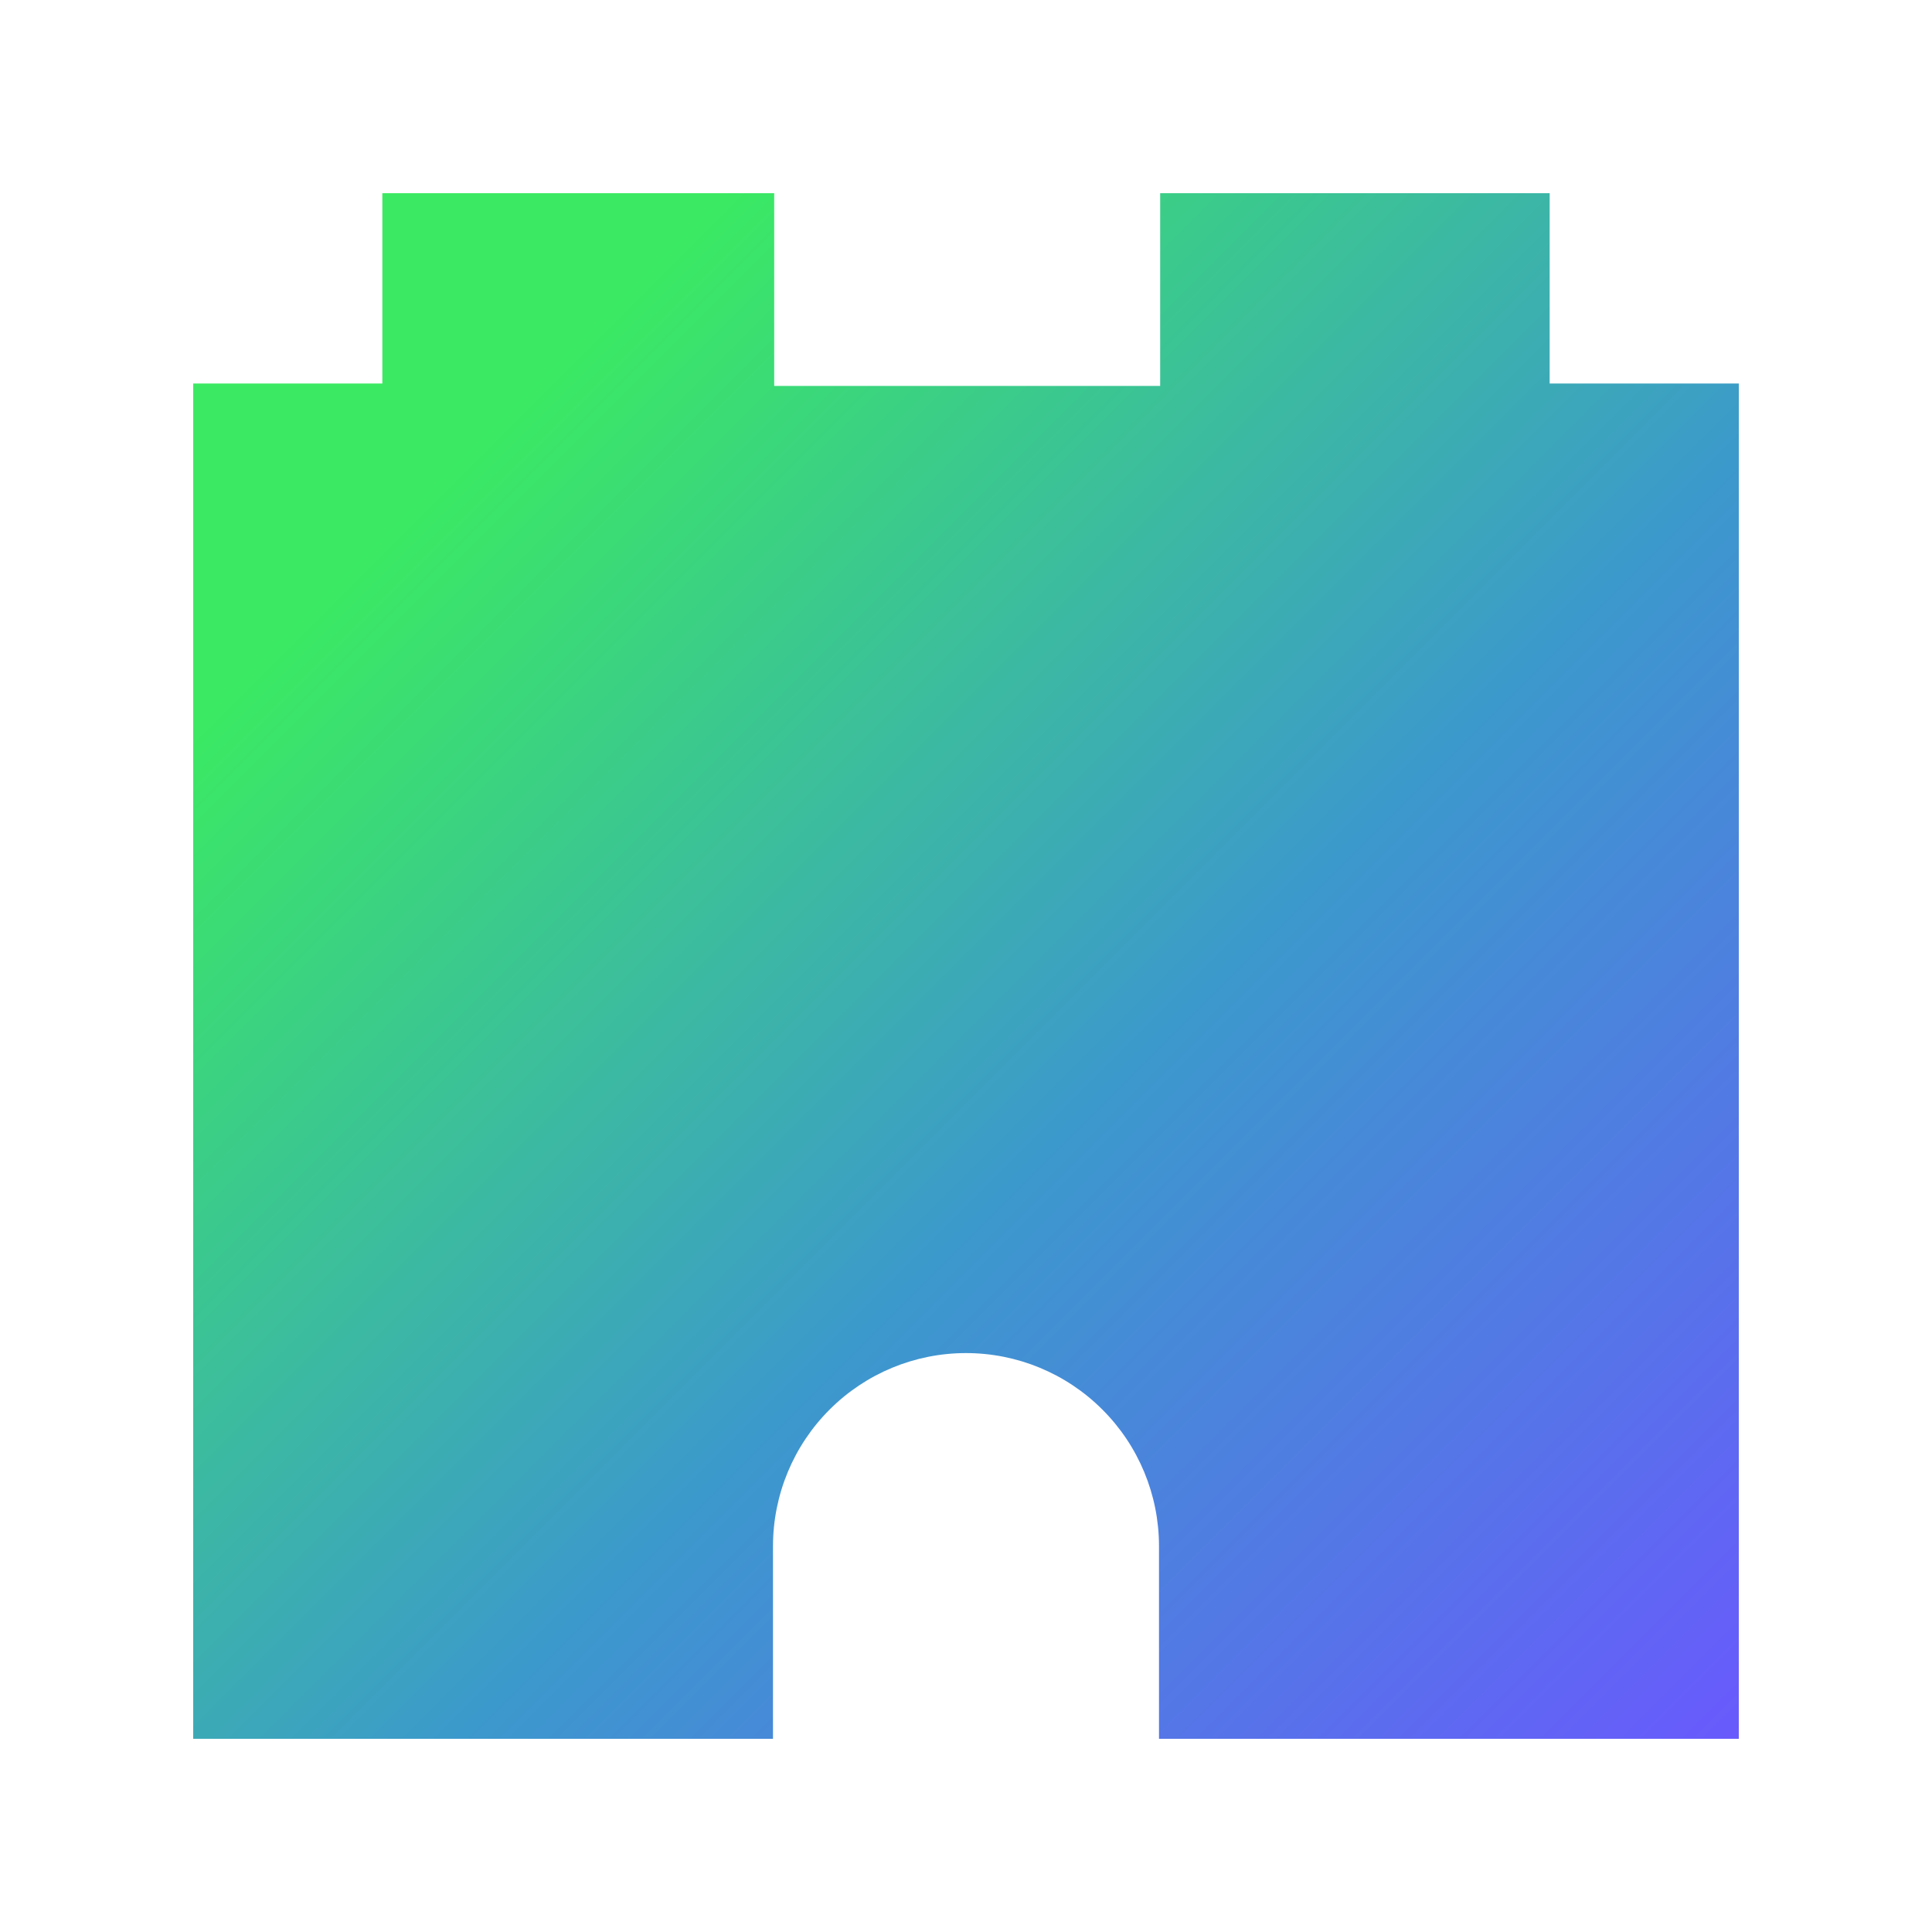
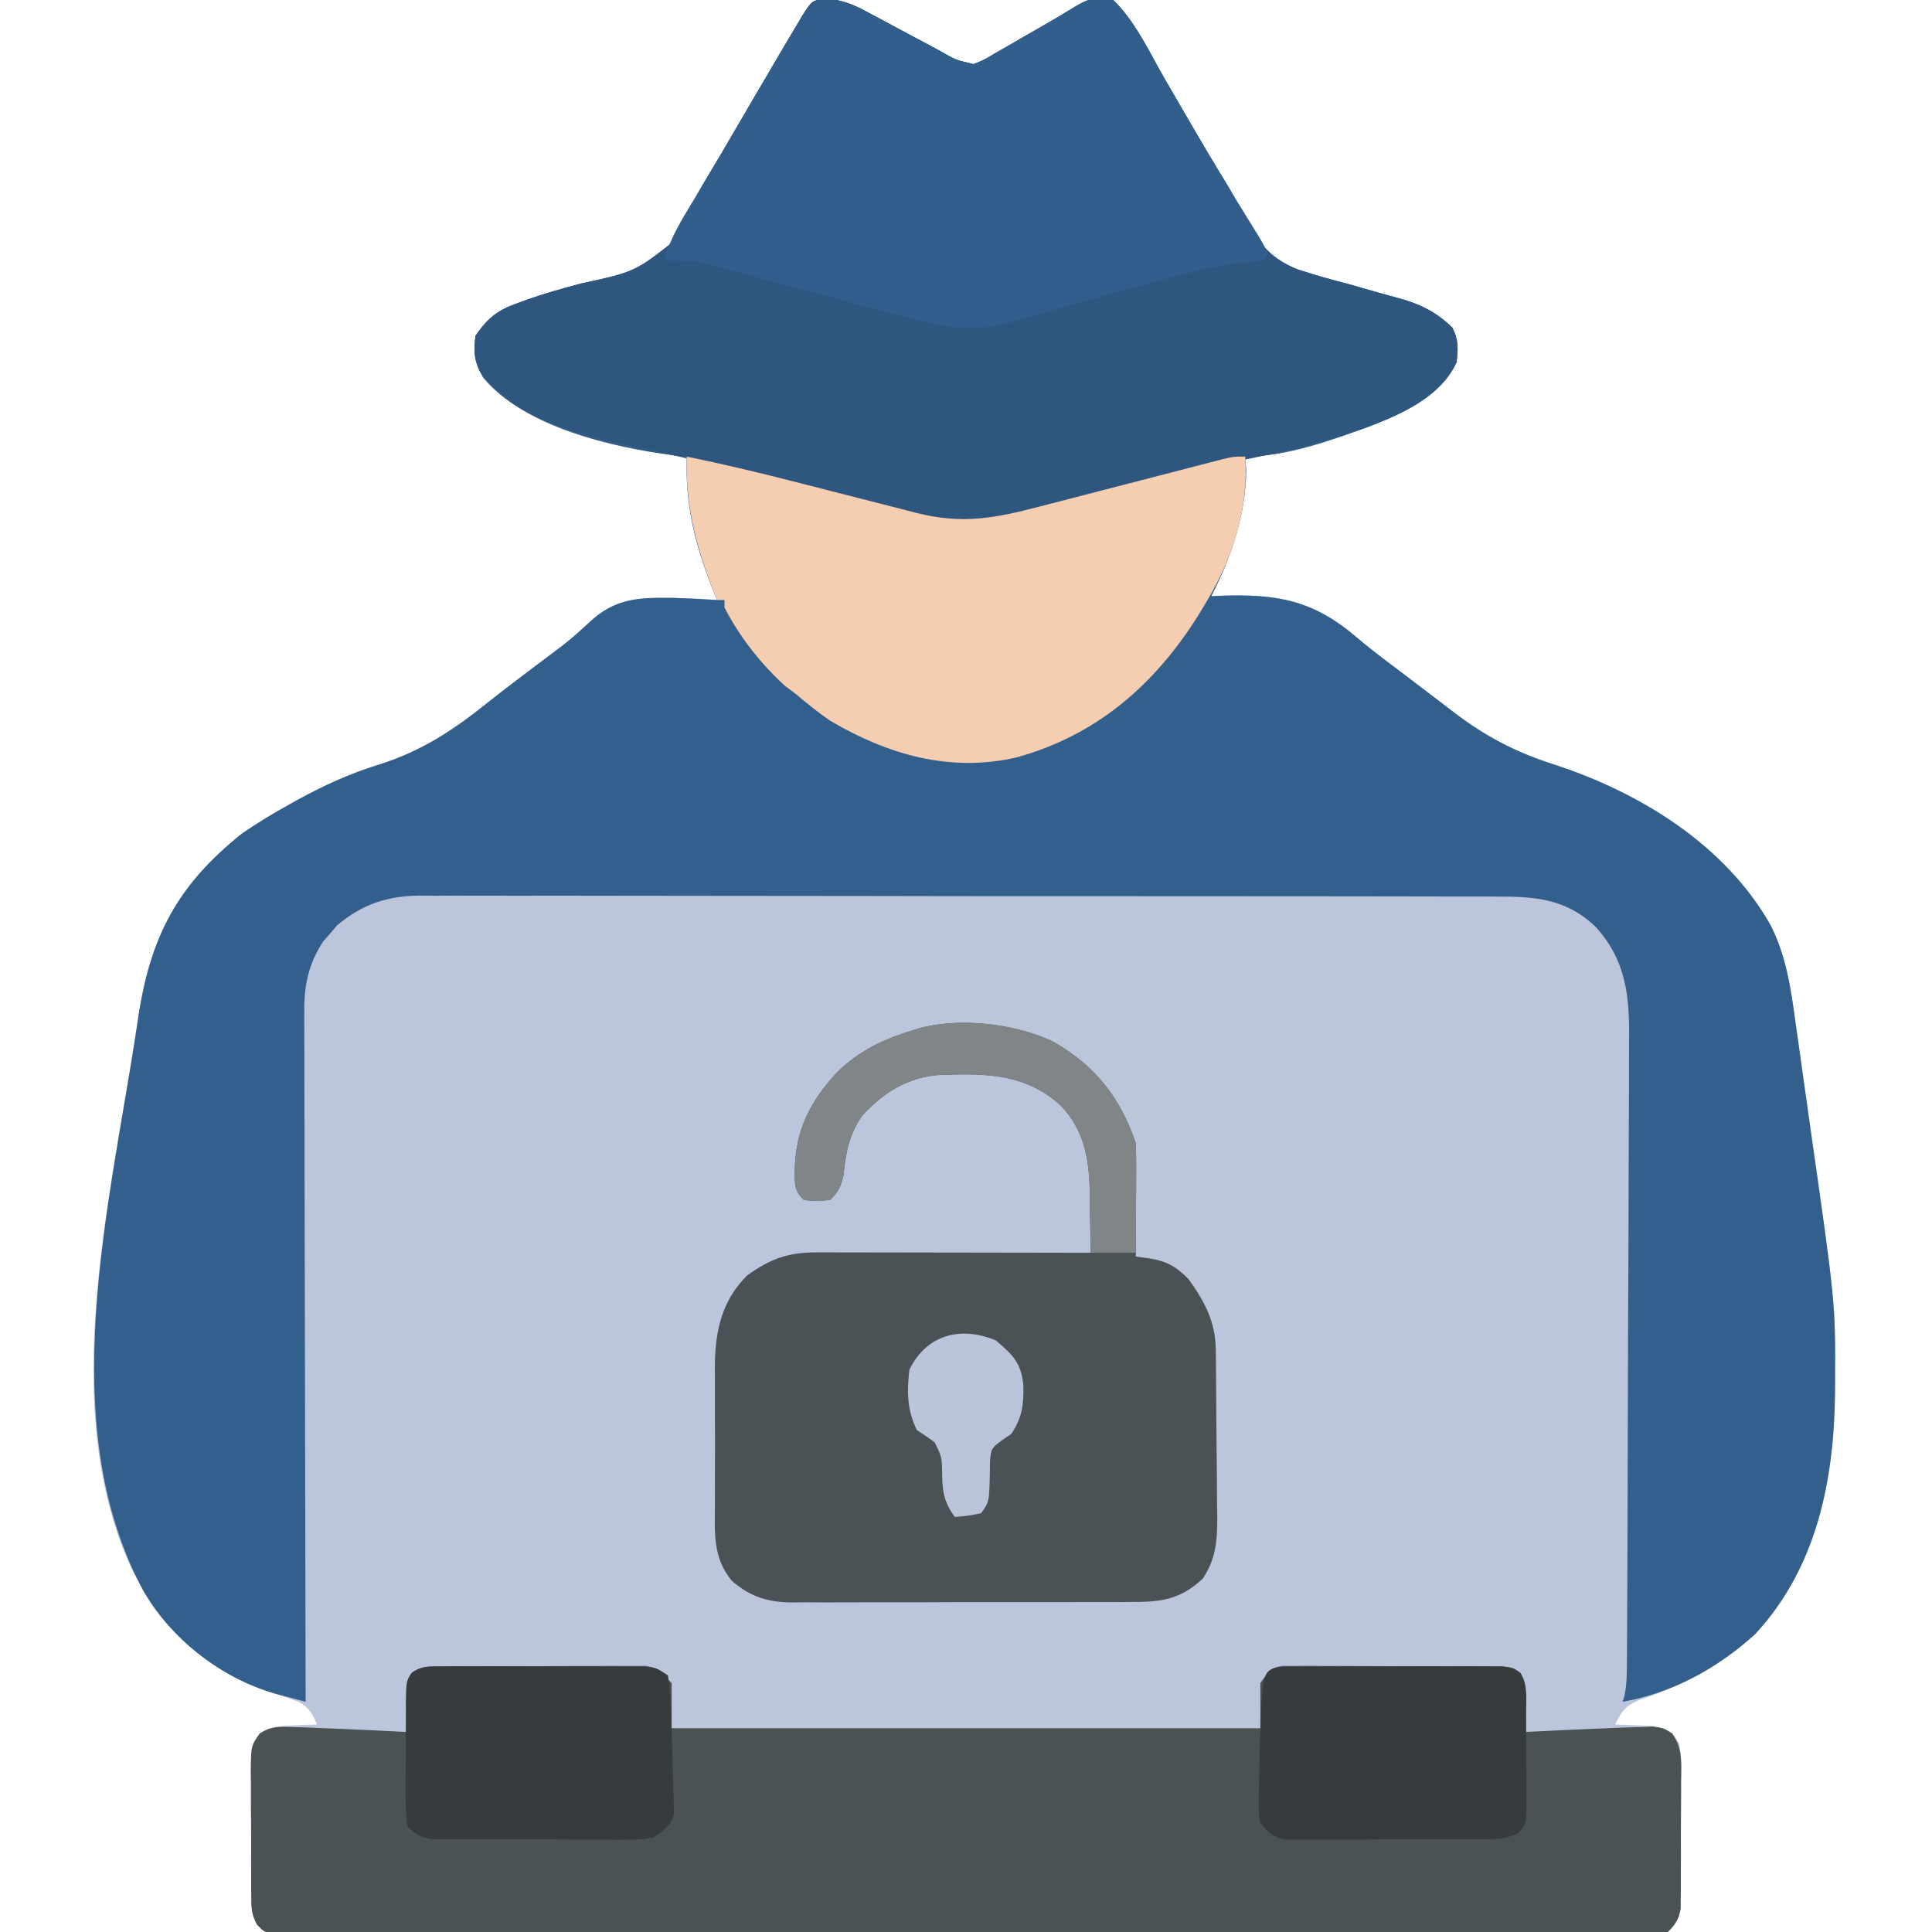
- <svg xmlns="http://www.w3.org/2000/svg" width="40" height="40" viewBox="0 0 40 40" fill="none">
-   <path d="M32.084 7.94V4H24.02V7.99H16.029V4H7.916V7.94H4V36H16.004V32.005C16.006 30.946 16.427 29.931 17.177 29.183C17.926 28.434 18.941 28.014 20 28.014C21.059 28.014 22.074 28.434 22.823 29.183C23.573 29.931 23.994 30.946 23.996 32.005V36H36V7.94H32.084Z" fill="url(#paint0_linear)" />
-   <defs>
-     <linearGradient id="paint0_linear" x1="2.942" y1="4.9" x2="37.777" y2="39.734" gradientUnits="userSpaceOnUse">
-       <stop offset="0.159" stop-color="#3BEA62" />
-       <stop offset="0.54" stop-color="#3C99CC" />
-       <stop offset="0.937" stop-color="#6B57FF" />
-     </linearGradient>
-   </defs>
+ <svg xmlns="http://www.w3.org/2000/svg" version="1.1" width="512" height="512">
+   <path d="M0 0 C4.334 0.386 7.417 1.745 11.157 3.806 C12.16 4.336 12.16 4.336 13.183 4.875 C15.303 5.997 17.412 7.137 19.52 8.279 C21.641 9.414 23.764 10.545 25.889 11.672 C27.207 12.372 28.521 13.077 29.833 13.789 C34.121 16.26 34.121 16.26 38.833 17.342 C41.618 16.234 41.618 16.234 44.516 14.482 C45.609 13.861 46.701 13.24 47.827 12.599 C48.963 11.937 50.1 11.274 51.27 10.592 C52.969 9.621 52.969 9.621 54.702 8.631 C60.641 5.234 60.641 5.234 66.481 1.673 C69.944 -0.288 71.925 -0.413 75.833 0.342 C81.483 5.805 85.131 13.711 89.036 20.482 C90.164 22.437 91.299 24.389 92.435 26.34 C93.917 28.887 95.399 31.435 96.879 33.984 C99.759 38.934 102.656 43.869 105.688 48.728 C107.187 51.175 108.48 53.646 109.705 56.24 C113.402 63.612 116.894 68.687 124.77 71.754 C129.167 73.209 133.601 74.431 138.083 75.592 C140.811 76.357 143.534 77.138 146.256 77.927 C147.936 78.408 149.621 78.873 151.311 79.317 C157.097 80.886 161.338 82.93 165.708 87.154 C167.387 90.419 167.27 92.719 166.833 96.342 C162.761 105.226 152.965 109.723 144.301 113.129 C133.998 116.92 121.859 121.342 110.833 121.342 C110.915 122.476 110.998 123.61 111.083 124.779 C111.064 136.452 107.09 148.074 101.833 158.342 C102.471 158.309 103.109 158.276 103.766 158.243 C119.266 157.647 128.852 159.303 140.627 169.47 C144.742 172.961 149.09 176.154 153.395 179.404 C155.187 180.768 156.979 182.133 158.77 183.498 C159.63 184.15 160.49 184.802 161.376 185.474 C162.921 186.649 164.464 187.828 166.001 189.013 C174.394 195.442 182.322 199.608 192.398 202.856 C215.334 210.25 238.091 224.257 250.126 245.64 C254.239 253.903 255.438 262.278 256.657 271.302 C256.89 272.941 257.125 274.578 257.361 276.216 C257.851 279.639 258.33 283.063 258.8 286.489 C259.394 290.815 260.006 295.139 260.625 299.461 C267.245 345.701 267.245 345.701 267.145 365.967 C267.14 367.196 267.135 368.425 267.13 369.692 C266.834 392.877 262.254 415.851 245.93 433.439 C237.035 441.506 226.692 447.076 215.333 450.842 C211.377 452.537 210.786 453.673 208.833 457.342 C209.725 457.367 210.617 457.393 211.536 457.42 C212.706 457.476 213.877 457.533 215.083 457.592 C216.243 457.638 217.403 457.684 218.598 457.732 C222.576 458.482 223.512 459.034 225.833 462.342 C226.427 465.777 226.369 469.175 226.329 472.654 C226.33 473.66 226.332 474.666 226.333 475.702 C226.332 477.827 226.32 479.952 226.299 482.077 C226.27 485.33 226.279 488.581 226.292 491.834 C226.286 493.899 226.277 495.964 226.266 498.029 C226.269 499.002 226.272 499.975 226.275 500.978 C226.263 501.885 226.25 502.793 226.237 503.728 C226.231 504.525 226.226 505.321 226.22 506.141 C225.713 509.021 224.886 510.253 222.833 512.342 C220.078 512.843 220.078 512.843 216.662 512.845 C215.362 512.855 214.062 512.866 212.723 512.877 C211.272 512.868 209.821 512.859 208.37 512.849 C206.835 512.854 205.3 512.86 203.765 512.868 C199.536 512.885 195.307 512.877 191.079 512.864 C186.522 512.855 181.966 512.869 177.41 512.88 C168.48 512.898 159.549 512.894 150.619 512.883 C143.364 512.874 136.109 512.872 128.853 512.877 C127.822 512.877 126.791 512.878 125.729 512.879 C123.634 512.88 121.539 512.881 119.445 512.883 C99.787 512.894 80.13 512.881 60.472 512.859 C43.591 512.841 26.711 512.845 9.83 512.863 C-9.756 512.884 -29.341 512.893 -48.927 512.881 C-51.014 512.879 -53.101 512.878 -55.188 512.877 C-56.215 512.876 -57.242 512.876 -58.3 512.875 C-65.549 512.871 -72.799 512.877 -80.049 512.887 C-88.879 512.898 -97.71 512.895 -106.54 512.874 C-111.049 512.863 -115.558 512.859 -120.066 512.872 C-124.189 512.884 -128.312 512.878 -132.435 512.856 C-133.931 512.852 -135.427 512.854 -136.922 512.864 C-138.947 512.876 -140.972 512.861 -142.997 512.845 C-144.124 512.844 -145.251 512.844 -146.413 512.843 C-149.167 512.342 -149.167 512.342 -151.029 510.448 C-152.345 508.013 -152.553 506.486 -152.571 503.728 C-152.59 502.367 -152.59 502.367 -152.61 500.978 C-152.607 500.005 -152.604 499.032 -152.601 498.029 C-152.606 497.023 -152.611 496.017 -152.617 494.981 C-152.623 492.856 -152.622 490.731 -152.613 488.606 C-152.605 485.353 -152.634 482.102 -152.665 478.849 C-152.667 476.784 -152.666 474.719 -152.663 472.654 C-152.68 471.195 -152.68 471.195 -152.697 469.706 C-152.628 462.998 -152.628 462.998 -150.338 459.735 C-147.345 457.814 -144.949 457.733 -141.417 457.592 C-140.247 457.535 -139.076 457.478 -137.87 457.42 C-136.978 457.394 -136.086 457.368 -135.167 457.342 C-136.291 454.699 -137.305 452.803 -139.893 451.418 C-142.092 450.581 -144.307 449.827 -146.542 449.092 C-163.778 442.911 -175.496 432.497 -184.167 416.342 C-204.297 373.221 -189.708 317.616 -182.972 272.9 C-182.744 271.372 -182.744 271.372 -182.511 269.814 C-179.301 248.691 -172.246 235.005 -155.167 221.342 C-150.972 218.401 -146.648 215.823 -142.167 213.342 C-141.568 213.009 -140.969 212.677 -140.352 212.334 C-133.377 208.518 -126.486 205.357 -118.883 203.006 C-107.395 199.418 -98.989 193.816 -89.652 186.321 C-87.039 184.239 -84.392 182.211 -81.73 180.193 C-80.821 179.503 -79.911 178.814 -78.975 178.103 C-77.154 176.727 -75.33 175.356 -73.502 173.988 C-68.068 169.905 -68.068 169.905 -63.054 165.33 C-56.166 158.83 -50.042 158.688 -40.917 158.779 C-36.994 158.894 -33.083 159.076 -29.167 159.342 C-29.577 158.314 -29.987 157.287 -30.409 156.228 C-35.022 144.46 -37.611 134.097 -37.167 121.342 C-38.271 121.231 -39.374 121.12 -40.511 121.006 C-56.702 118.964 -80.288 113.525 -91.167 100.342 C-93.389 96.544 -93.7 93.757 -93.167 89.342 C-89.811 84.506 -87.269 82.488 -81.605 80.529 C-80.941 80.287 -80.278 80.044 -79.595 79.794 C-74.858 78.109 -70.068 76.768 -65.206 75.49 C-50.794 72.348 -50.794 72.348 -39.727 63.579 C-38.39 61.005 -37.264 58.381 -36.192 55.687 C-34.11 50.923 -31.271 46.546 -28.605 42.092 C-27.408 40.043 -26.214 37.994 -25.023 35.943 C-21.194 29.382 -17.353 22.828 -13.491 16.286 C-12.778 15.078 -12.067 13.87 -11.356 12.66 C-10.364 10.972 -9.367 9.285 -8.37 7.599 C-7.8 6.631 -7.229 5.664 -6.641 4.666 C-3.953 0.426 -3.953 0.426 0 0 Z " fill="#BBC6DC" transform="translate(219.1672,-0.3415527)" />
+   <path d="M0 0 C4.334 0.386 7.417 1.745 11.157 3.806 C12.16 4.336 12.16 4.336 13.183 4.875 C15.303 5.997 17.412 7.137 19.52 8.279 C21.641 9.414 23.764 10.545 25.889 11.672 C27.207 12.372 28.521 13.077 29.833 13.789 C34.121 16.26 34.121 16.26 38.833 17.342 C41.618 16.234 41.618 16.234 44.516 14.482 C45.609 13.861 46.701 13.24 47.827 12.599 C48.963 11.937 50.1 11.274 51.27 10.592 C52.969 9.621 52.969 9.621 54.702 8.631 C60.641 5.234 60.641 5.234 66.481 1.673 C69.944 -0.288 71.925 -0.413 75.833 0.342 C81.483 5.805 85.131 13.711 89.036 20.482 C90.164 22.437 91.299 24.389 92.435 26.34 C93.917 28.887 95.399 31.435 96.879 33.984 C99.759 38.934 102.656 43.869 105.688 48.728 C107.187 51.175 108.48 53.646 109.705 56.24 C113.402 63.612 116.894 68.687 124.77 71.754 C129.167 73.209 133.601 74.431 138.083 75.592 C140.811 76.357 143.534 77.138 146.256 77.927 C147.936 78.408 149.621 78.873 151.311 79.317 C157.097 80.886 161.338 82.93 165.708 87.154 C167.387 90.419 167.27 92.719 166.833 96.342 C162.761 105.226 152.965 109.723 144.301 113.129 C133.998 116.92 121.859 121.342 110.833 121.342 C110.915 122.476 110.998 123.61 111.083 124.779 C111.064 136.452 107.09 148.074 101.833 158.342 C102.471 158.309 103.109 158.276 103.766 158.243 C119.266 157.647 128.852 159.303 140.627 169.47 C144.742 172.961 149.09 176.154 153.395 179.404 C155.187 180.768 156.979 182.133 158.77 183.498 C159.63 184.15 160.49 184.802 161.376 185.474 C162.921 186.649 164.464 187.828 166.001 189.013 C174.394 195.442 182.322 199.608 192.398 202.856 C215.334 210.25 238.091 224.257 250.126 245.64 C254.239 253.903 255.438 262.278 256.657 271.302 C256.89 272.941 257.125 274.578 257.361 276.216 C257.851 279.639 258.33 283.063 258.8 286.489 C259.394 290.815 260.006 295.139 260.625 299.461 C267.245 345.701 267.245 345.701 267.145 365.967 C267.14 367.196 267.135 368.425 267.13 369.692 C266.834 392.877 262.254 415.851 245.93 433.439 C235.909 442.527 224.173 448.936 210.833 451.342 C210.994 450.836 211.156 450.331 211.323 449.81 C212.009 446.488 211.988 443.219 211.993 439.842 C211.998 439.083 212.004 438.325 212.009 437.543 C212.025 435 212.033 432.456 212.042 429.912 C212.051 428.088 212.061 426.265 212.071 424.441 C212.103 418.45 212.123 412.458 212.141 406.467 C212.146 404.936 212.146 404.936 212.151 403.375 C212.182 393.746 212.209 384.118 212.226 374.489 C212.248 362.188 212.29 349.888 212.359 337.587 C212.407 328.93 212.431 320.274 212.438 311.617 C212.443 306.451 212.458 301.286 212.498 296.12 C212.535 291.254 212.543 286.389 212.53 281.523 C212.53 279.744 212.54 277.966 212.561 276.187 C212.693 264.681 211.912 255.109 203.808 246.088 C196.047 238.502 187.641 237.9 177.283 237.947 C176.03 237.941 174.776 237.935 173.485 237.929 C170.022 237.912 166.559 237.915 163.096 237.92 C159.355 237.923 155.614 237.908 151.873 237.896 C144.55 237.875 137.227 237.87 129.904 237.872 C123.951 237.873 117.997 237.87 112.043 237.862 C110.327 237.86 108.61 237.858 106.894 237.856 C105.612 237.854 105.612 237.854 104.304 237.853 C88.154 237.834 72.004 237.835 55.853 237.842 C41.088 237.847 26.322 237.826 11.557 237.793 C-3.615 237.76 -18.787 237.744 -33.959 237.749 C-42.472 237.751 -50.986 237.746 -59.499 237.721 C-66.747 237.7 -73.995 237.697 -81.242 237.716 C-84.938 237.725 -88.633 237.726 -92.329 237.705 C-96.341 237.683 -100.352 237.7 -104.364 237.72 C-105.524 237.708 -106.683 237.695 -107.879 237.682 C-116.574 237.777 -123.059 239.931 -129.788 245.517 C-130.388 246.222 -130.987 246.928 -131.605 247.654 C-132.531 248.7 -132.531 248.7 -133.476 249.767 C-137.415 255.762 -138.614 261.479 -138.528 268.555 C-138.532 269.735 -138.532 269.735 -138.536 270.939 C-138.541 273.554 -138.524 276.168 -138.508 278.783 C-138.507 280.666 -138.507 282.549 -138.509 284.432 C-138.51 289.528 -138.492 294.625 -138.471 299.721 C-138.453 305.053 -138.451 310.385 -138.447 315.717 C-138.438 325.806 -138.413 335.896 -138.383 345.986 C-138.35 357.475 -138.333 368.965 -138.318 380.455 C-138.287 404.084 -138.234 427.713 -138.167 451.342 C-139.931 450.872 -141.695 450.399 -143.458 449.924 C-144.44 449.661 -145.422 449.398 -146.434 449.127 C-160.639 445.044 -174.015 434.561 -181.3 421.705 C-205.097 377.328 -190.053 319.911 -182.972 272.9 C-182.744 271.372 -182.744 271.372 -182.511 269.814 C-179.301 248.691 -172.246 235.005 -155.167 221.342 C-150.972 218.401 -146.648 215.823 -142.167 213.342 C-141.568 213.009 -140.969 212.677 -140.352 212.334 C-133.377 208.518 -126.486 205.357 -118.883 203.006 C-107.395 199.418 -98.989 193.816 -89.652 186.321 C-87.039 184.239 -84.392 182.211 -81.73 180.193 C-80.821 179.503 -79.911 178.814 -78.975 178.103 C-77.154 176.727 -75.33 175.356 -73.502 173.988 C-68.068 169.905 -68.068 169.905 -63.054 165.33 C-56.166 158.83 -50.042 158.688 -40.917 158.779 C-36.994 158.894 -33.083 159.076 -29.167 159.342 C-29.577 158.314 -29.987 157.287 -30.409 156.228 C-35.022 144.46 -37.611 134.097 -37.167 121.342 C-38.271 121.231 -39.374 121.12 -40.511 121.006 C-56.702 118.964 -80.288 113.525 -91.167 100.342 C-93.389 96.544 -93.7 93.757 -93.167 89.342 C-89.811 84.506 -87.269 82.488 -81.605 80.529 C-80.941 80.287 -80.278 80.044 -79.595 79.794 C-74.858 78.109 -70.068 76.768 -65.206 75.49 C-50.794 72.348 -50.794 72.348 -39.727 63.579 C-38.39 61.005 -37.264 58.381 -36.192 55.687 C-34.11 50.923 -31.271 46.546 -28.605 42.092 C-27.408 40.043 -26.214 37.994 -25.023 35.943 C-21.194 29.382 -17.353 22.828 -13.491 16.286 C-12.778 15.078 -12.067 13.87 -11.356 12.66 C-10.364 10.972 -9.367 9.285 -8.37 7.599 C-7.8 6.631 -7.229 5.664 -6.641 4.666 C-3.953 0.426 -3.953 0.426 0 0 Z " fill="#335F8C" transform="translate(219.1672,-0.3415527)" />
+   <path d="M0 0 C1.872 -0.019 1.872 -0.019 3.782 -0.038 C5.146 -0.036 6.51 -0.033 7.873 -0.03 C9.272 -0.034 10.671 -0.039 12.069 -0.045 C15 -0.054 17.931 -0.052 20.863 -0.042 C24.617 -0.031 28.37 -0.051 32.124 -0.08 C35.013 -0.098 37.901 -0.098 40.79 -0.092 C42.173 -0.092 43.557 -0.098 44.941 -0.111 C46.877 -0.125 48.814 -0.112 50.75 -0.098 C51.851 -0.097 52.953 -0.097 54.087 -0.097 C56.94 0.404 56.94 0.404 60.94 4.404 C60.94 8.364 60.94 12.324 60.94 16.404 C112.42 16.404 163.9 16.404 216.94 16.404 C216.94 12.444 216.94 8.484 216.94 4.404 C219.94 0.404 219.94 0.404 222.71 -0.097 C223.831 -0.097 224.952 -0.097 226.108 -0.098 C227.379 -0.107 228.651 -0.116 229.96 -0.126 C231.349 -0.116 232.738 -0.104 234.127 -0.092 C235.551 -0.092 236.974 -0.094 238.397 -0.096 C241.38 -0.098 244.362 -0.085 247.345 -0.062 C251.169 -0.034 254.991 -0.037 258.815 -0.05 C261.754 -0.057 264.693 -0.049 267.632 -0.036 C269.042 -0.032 270.452 -0.031 271.862 -0.035 C273.832 -0.038 275.802 -0.02 277.772 0 C278.893 0.005 280.014 0.011 281.169 0.016 C283.94 0.404 283.94 0.404 285.807 1.72 C287.692 4.522 287.218 7.291 287.127 10.592 C287.1 11.864 287.073 13.136 287.045 14.447 C286.993 15.911 286.993 15.911 286.94 17.404 C287.822 17.359 287.822 17.359 288.721 17.312 C294.509 17.019 300.297 16.754 306.088 16.52 C307.855 16.448 309.622 16.373 311.389 16.292 C313.447 16.204 315.506 16.146 317.565 16.092 C319.286 16.035 319.286 16.035 321.041 15.978 C323.94 16.404 323.94 16.404 326.09 17.786 C328.972 21.865 328.492 25.84 328.436 30.717 C328.437 31.722 328.439 32.728 328.44 33.765 C328.439 35.89 328.427 38.015 328.406 40.139 C328.377 43.392 328.386 46.643 328.399 49.896 C328.392 51.961 328.384 54.026 328.373 56.092 C328.376 57.065 328.379 58.038 328.382 59.04 C328.37 59.948 328.357 60.856 328.344 61.791 C328.338 62.587 328.333 63.383 328.327 64.204 C327.82 67.084 326.993 68.315 324.94 70.404 C322.185 70.905 322.185 70.905 318.769 70.907 C316.819 70.923 316.819 70.923 314.83 70.939 C313.379 70.93 311.928 70.921 310.477 70.912 C308.942 70.917 307.407 70.923 305.872 70.931 C301.643 70.948 297.414 70.939 293.185 70.927 C288.629 70.918 284.073 70.932 279.517 70.943 C270.586 70.961 261.656 70.957 252.726 70.945 C245.471 70.936 238.216 70.935 230.96 70.939 C229.929 70.94 228.898 70.941 227.835 70.941 C225.741 70.942 223.646 70.944 221.552 70.945 C201.894 70.956 182.237 70.943 162.579 70.922 C145.698 70.904 128.818 70.907 111.937 70.926 C92.351 70.947 72.766 70.955 53.18 70.943 C51.093 70.942 49.006 70.941 46.919 70.939 C45.892 70.939 44.865 70.938 43.807 70.937 C36.558 70.934 29.308 70.94 22.058 70.949 C13.227 70.96 4.397 70.957 -4.434 70.936 C-8.942 70.926 -13.451 70.922 -17.959 70.935 C-22.082 70.947 -26.205 70.94 -30.328 70.919 C-31.824 70.914 -33.32 70.917 -34.815 70.926 C-36.84 70.938 -38.865 70.924 -40.89 70.907 C-42.017 70.907 -43.144 70.906 -44.306 70.905 C-47.06 70.404 -47.06 70.404 -48.922 68.51 C-50.238 66.075 -50.446 64.548 -50.464 61.791 C-50.477 60.883 -50.49 59.975 -50.503 59.04 C-50.5 58.067 -50.497 57.094 -50.494 56.092 C-50.499 55.086 -50.504 54.08 -50.51 53.043 C-50.516 50.919 -50.515 48.794 -50.506 46.669 C-50.498 43.416 -50.527 40.165 -50.558 36.912 C-50.56 34.847 -50.559 32.782 -50.556 30.717 C-50.573 29.257 -50.573 29.257 -50.59 27.768 C-50.521 21.056 -50.521 21.056 -48.21 17.786 C-45.227 15.868 -43.22 15.976 -39.685 16.092 C-37.723 16.144 -37.723 16.144 -35.72 16.197 C-34.167 16.264 -32.614 16.333 -31.06 16.404 C-29.101 16.484 -27.141 16.563 -25.181 16.642 C-19.806 16.869 -14.433 17.127 -9.06 17.404 C-9.113 15.94 -9.113 15.94 -9.166 14.447 C-9.193 13.175 -9.22 11.902 -9.248 10.592 C-9.3 8.695 -9.3 8.695 -9.353 6.76 C-9.06 3.404 -9.06 3.404 -7.921 1.72 C-5.254 -0.166 -3.248 0.016 0 0 Z " fill="#4A5254" transform="translate(117.0603,441.5959)" />
+   <path d="M0 0 C4.334 0.386 7.417 1.745 11.157 3.806 C12.16 4.336 12.16 4.336 13.183 4.875 C15.303 5.997 17.412 7.137 19.52 8.279 C21.641 9.414 23.764 10.545 25.889 11.672 C27.207 12.372 28.521 13.077 29.833 13.789 C34.121 16.26 34.121 16.26 38.833 17.342 C41.618 16.234 41.618 16.234 44.516 14.482 C45.609 13.861 46.701 13.24 47.827 12.599 C48.963 11.937 50.1 11.274 51.27 10.592 C52.969 9.621 52.969 9.621 54.702 8.631 C60.641 5.234 60.641 5.234 66.481 1.673 C69.944 -0.288 71.925 -0.413 75.833 0.342 C81.483 5.805 85.131 13.711 89.036 20.482 C90.164 22.437 91.299 24.389 92.435 26.34 C93.917 28.887 95.399 31.435 96.879 33.984 C99.759 38.934 102.656 43.869 105.688 48.728 C107.187 51.175 108.48 53.646 109.705 56.24 C113.402 63.612 116.894 68.687 124.77 71.754 C129.167 73.209 133.601 74.431 138.083 75.592 C140.811 76.357 143.534 77.138 146.256 77.927 C147.936 78.408 149.621 78.873 151.311 79.317 C157.097 80.886 161.338 82.93 165.708 87.154 C167.387 90.419 167.27 92.719 166.833 96.342 C162.76 105.229 152.95 109.739 144.277 113.136 C132.508 117.455 120.132 120.341 107.84 122.705 C100.4 124.169 93.077 125.986 85.743 127.916 C83.803 128.418 81.864 128.92 79.924 129.422 C75.22 130.639 70.519 131.865 65.82 133.098 C63.154 133.797 60.488 134.49 57.819 135.178 C55.327 135.821 52.837 136.472 50.35 137.132 C38.564 140.157 30.742 139.1 19.079 136.017 C17.733 135.67 16.387 135.323 15.041 134.977 C11.498 134.065 7.959 133.142 4.42 132.216 C-1.857 130.575 -8.139 128.95 -14.421 127.33 C-15.099 127.155 -15.776 126.98 -16.474 126.799 C-27.065 124.066 -37.694 121.598 -48.404 119.369 C-63.419 116.21 -83.225 111.891 -92.167 98.342 C-93.742 95.192 -93.515 92.821 -93.167 89.342 C-89.821 84.498 -87.267 82.487 -81.605 80.529 C-80.941 80.287 -80.278 80.044 -79.595 79.794 C-74.858 78.109 -70.068 76.768 -65.206 75.49 C-50.794 72.348 -50.794 72.348 -39.727 63.579 C-38.39 61.005 -37.264 58.381 -36.192 55.687 C-34.11 50.923 -31.271 46.546 -28.605 42.092 C-27.408 40.043 -26.214 37.994 -25.023 35.943 C-21.194 29.382 -17.353 22.828 -13.491 16.286 C-12.778 15.078 -12.067 13.87 -11.356 12.66 C-10.364 10.972 -9.367 9.285 -8.37 7.599 C-7.8 6.631 -7.229 5.664 -6.641 4.666 C-3.953 0.426 -3.953 0.426 0 0 Z " fill="#2E567E" transform="translate(219.1672,-0.3415527)" />
+   <path d="M0 0 C11.143 6.287 17.958 14.875 22 27 C22.084 29.284 22.107 31.57 22.098 33.855 C22.096 34.517 22.095 35.179 22.093 35.86 C22.088 37.969 22.075 40.078 22.062 42.188 C22.057 43.619 22.053 45.051 22.049 46.482 C22.038 49.988 22.021 53.494 22 57 C23.114 57.148 24.227 57.295 25.375 57.448 C30.117 58.17 32.66 59.614 36 63 C40.31 69.072 43.099 74.203 43.193 81.721 C43.209 82.897 43.225 84.072 43.242 85.283 C43.286 90.662 43.328 96.042 43.35 101.422 C43.363 104.257 43.391 107.091 43.432 109.927 C43.491 114.018 43.509 118.108 43.523 122.199 C43.546 123.461 43.569 124.723 43.592 126.023 C43.577 132.296 43.266 137.043 39.759 142.345 C33.704 148.043 28.418 148.587 20.418 148.533 C19.377 148.542 18.335 148.551 17.262 148.56 C13.832 148.582 10.403 148.575 6.973 148.566 C4.58 148.572 2.188 148.578 -0.204 148.585 C-5.213 148.596 -10.222 148.591 -15.231 148.576 C-21.642 148.559 -28.051 148.583 -34.461 148.618 C-39.4 148.64 -44.339 148.638 -49.278 148.63 C-51.641 148.629 -54.004 148.636 -56.367 148.651 C-59.675 148.668 -62.981 148.654 -66.289 148.631 C-67.259 148.643 -68.229 148.654 -69.229 148.667 C-75.675 148.577 -80.03 147.192 -85 143 C-90.144 136.808 -89.582 130.291 -89.531 122.508 C-89.535 121.207 -89.539 119.907 -89.543 118.567 C-89.549 115.822 -89.54 113.077 -89.521 110.332 C-89.499 106.836 -89.512 103.341 -89.536 99.846 C-89.554 96.483 -89.541 93.121 -89.531 89.758 C-89.539 88.514 -89.547 87.27 -89.556 85.988 C-89.456 76.694 -87.774 68.774 -81 62 C-74.733 57.525 -70.052 55.849 -62.316 55.886 C-61.535 55.886 -60.754 55.886 -59.95 55.886 C-57.369 55.887 -54.788 55.895 -52.207 55.902 C-50.418 55.904 -48.628 55.906 -46.839 55.907 C-42.129 55.91 -37.419 55.92 -32.709 55.931 C-27.903 55.942 -23.097 55.946 -18.291 55.951 C-8.861 55.962 0.57 55.979 10 56 C9.977 51.707 9.899 47.417 9.812 43.125 C9.807 41.921 9.801 40.717 9.795 39.477 C9.584 30.85 8.277 23.591 2.227 17.097 C-7.214 8.395 -17.811 8.455 -29.923 8.868 C-38.24 9.396 -45.087 13.561 -50.539 19.746 C-53.999 24.612 -54.821 29.391 -55.445 35.266 C-56.062 38.308 -56.809 39.814 -59 42 C-62.562 42.375 -62.562 42.375 -66 42 C-68.705 39.295 -68.33 37.778 -68.375 34 C-68.176 23.392 -64.202 15.673 -57 8 C-51.028 2.287 -44.849 -0.607 -37 -3 C-25.982 -6.673 -10.282 -4.883 0 0 Z " fill="#4A5255" transform="translate(279,276)" />
+   <path d="M0 0 C4.395 0.315 7.439 1.661 11.219 3.744 C11.888 4.097 12.557 4.449 13.246 4.813 C15.366 5.934 17.474 7.074 19.583 8.217 C21.704 9.352 23.827 10.483 25.952 11.61 C27.269 12.309 28.584 13.015 29.895 13.726 C34.184 16.198 34.184 16.198 38.895 17.279 C41.681 16.171 41.681 16.171 44.579 14.42 C45.671 13.798 46.764 13.177 47.889 12.537 C49.594 11.543 49.594 11.543 51.333 10.529 C52.465 9.882 53.598 9.235 54.764 8.568 C60.703 5.172 60.703 5.172 66.544 1.61 C70.007 -0.35 71.987 -0.475 75.895 0.279 C82.037 6.216 85.962 14.98 90.208 22.342 C91.348 24.306 92.491 26.269 93.634 28.232 C94.379 29.513 95.123 30.793 95.867 32.075 C98.508 36.623 101.18 41.15 103.895 45.654 C104.553 46.748 105.21 47.843 105.887 48.97 C107.402 51.465 108.929 53.951 110.466 56.431 C110.892 57.126 111.319 57.821 111.759 58.537 C112.58 59.875 113.408 61.208 114.243 62.536 C115.188 64.081 116.051 65.677 116.895 67.279 C116.565 67.939 116.235 68.599 115.895 69.279 C113.966 69.61 113.966 69.61 111.466 69.756 C106.051 70.202 101.021 71.292 95.77 72.654 C94.785 72.903 93.799 73.152 92.784 73.408 C85.744 75.213 78.746 77.152 71.751 79.123 C69.955 79.626 68.159 80.13 66.363 80.633 C62.802 81.632 59.247 82.647 55.694 83.671 C54.023 84.143 52.352 84.613 50.68 85.084 C49.928 85.305 49.176 85.527 48.4 85.755 C38.054 88.63 29.592 86.736 19.379 83.946 C17.128 83.33 14.873 82.729 12.617 82.131 C7.831 80.859 3.051 79.57 -1.73 78.279 C-7.281 76.783 -12.834 75.294 -18.39 73.818 C-20.603 73.227 -22.813 72.626 -25.022 72.023 C-26.388 71.659 -27.753 71.295 -29.119 70.931 C-30.302 70.612 -31.485 70.292 -32.704 69.962 C-36.257 69.248 -39.49 69.157 -43.105 69.279 C-41.534 63.495 -38.621 58.795 -35.542 53.717 C-34.371 51.761 -33.2 49.806 -32.031 47.849 C-31.086 46.274 -31.086 46.274 -30.123 44.667 C-27.966 41.046 -25.834 37.412 -23.71 33.771 C-23.338 33.134 -22.966 32.497 -22.583 31.84 C-21.107 29.311 -19.631 26.78 -18.157 24.249 C-4.266 0.383 -4.266 0.383 0 0 Z " fill="#325E8C" transform="translate(219.1047,-0.2790527)" />
+   <path d="M0 0 C9.176 1.904 18.261 4.015 27.336 6.355 C29.806 6.984 32.276 7.612 34.746 8.24 C38.578 9.217 42.41 10.197 46.24 11.183 C49.978 12.145 53.719 13.095 57.461 14.043 C58.601 14.34 59.74 14.637 60.915 14.942 C72.918 17.963 81.563 16.375 93.332 13.281 C94.815 12.899 96.299 12.518 97.783 12.138 C101.668 11.14 105.551 10.131 109.433 9.119 C115.663 7.498 121.896 5.891 128.131 4.287 C130.305 3.726 132.478 3.159 134.65 2.592 C135.979 2.248 137.307 1.904 138.636 1.561 C139.795 1.259 140.955 0.957 142.149 0.645 C145 0 145 0 148 0 C148.967 13.298 144.775 26.679 138 38 C137.663 38.574 137.325 39.149 136.978 39.74 C125.397 59.182 109.677 73.54 87.551 79.68 C69.881 83.834 53.256 78.984 38 70 C34.842 67.828 31.912 65.488 29 63 C27.989 62.237 26.979 61.474 25.938 60.688 C19.624 54.911 13.903 47.656 10 40 C10 39.34 10 38.68 10 38 C9.34 38 8.68 38 8 38 C2.874 25.152 -0.401 13.993 0 0 Z " fill="#F5CDB1" transform="translate(182,121)" />
+   <path d="M0 0 C1.907 -0.014 1.907 -0.014 3.853 -0.029 C5.247 -0.029 6.641 -0.028 8.035 -0.026 C9.46 -0.03 10.885 -0.034 12.31 -0.039 C15.298 -0.047 18.287 -0.046 21.275 -0.041 C25.107 -0.035 28.938 -0.052 32.769 -0.075 C35.712 -0.09 38.656 -0.091 41.599 -0.088 C43.012 -0.088 44.424 -0.094 45.837 -0.104 C47.812 -0.116 49.787 -0.107 51.762 -0.098 C52.886 -0.098 54.01 -0.099 55.169 -0.1 C57.946 0.275 57.946 0.275 59.807 1.556 C61.861 4.656 61.392 8.392 61.379 11.993 C61.384 12.848 61.39 13.702 61.395 14.582 C61.401 16.388 61.4 18.193 61.392 19.999 C61.383 22.765 61.412 25.529 61.444 28.294 C61.445 30.048 61.445 31.802 61.442 33.556 C61.453 34.384 61.464 35.212 61.476 36.066 C61.406 41.796 61.406 41.796 59.294 43.991 C56.314 45.62 54.256 45.662 50.864 45.679 C49.635 45.691 48.407 45.704 47.142 45.717 C45.806 45.715 44.469 45.712 43.133 45.708 C41.758 45.713 40.384 45.718 39.009 45.724 C36.131 45.733 33.253 45.731 30.374 45.721 C26.689 45.709 23.004 45.729 19.318 45.759 C16.48 45.777 13.643 45.777 10.805 45.771 C9.446 45.771 8.087 45.777 6.728 45.789 C4.828 45.804 2.928 45.791 1.028 45.776 C-0.593 45.776 -0.593 45.776 -2.247 45.776 C-5.728 45.154 -6.909 44.033 -9.054 41.275 C-9.524 38.855 -9.524 38.855 -9.48 36.161 C-9.473 35.167 -9.465 34.173 -9.457 33.148 C-9.427 32.097 -9.398 31.045 -9.367 29.962 C-9.35 28.89 -9.333 27.818 -9.316 26.714 C-9.256 23.566 -9.163 20.421 -9.054 17.275 C-9.027 16.43 -8.999 15.586 -8.971 14.716 C-8.429 0.035 -8.429 0.035 0 0 Z " fill="#363C3D" transform="translate(343.0544,441.7253)" />
+   <path d="M0 0 C1.251 -0.006 2.503 -0.012 3.792 -0.019 C5.159 -0.01 6.526 -0.001 7.893 0.009 C9.294 0.01 10.695 0.009 12.096 0.008 C15.031 0.008 17.966 0.018 20.902 0.036 C24.665 0.059 28.427 0.059 32.19 0.053 C35.083 0.049 37.976 0.056 40.869 0.066 C42.256 0.07 43.644 0.071 45.031 0.069 C46.97 0.069 48.909 0.083 50.848 0.098 C52.503 0.105 52.503 0.105 54.192 0.112 C56.924 0.372 56.924 0.372 59.924 2.372 C60.707 6.79 60.731 11.282 60.852 15.762 C60.903 17.613 60.966 19.464 61.039 21.314 C61.155 24.417 61.232 27.518 61.299 30.622 C61.337 31.622 61.375 32.622 61.415 33.652 C61.426 34.596 61.436 35.54 61.447 36.513 C61.477 37.774 61.477 37.774 61.507 39.061 C60.642 42.49 58.825 43.448 55.924 45.372 C53.034 45.874 53.034 45.874 49.82 45.874 C48.008 45.888 48.008 45.888 46.16 45.902 C44.864 45.891 43.568 45.88 42.232 45.868 C40.882 45.869 39.531 45.87 38.18 45.873 C35.354 45.874 32.53 45.862 29.704 45.839 C26.087 45.81 22.471 45.813 18.854 45.826 C16.066 45.833 13.279 45.825 10.492 45.813 C8.511 45.806 6.53 45.81 4.549 45.815 C3.344 45.802 2.14 45.789 0.898 45.776 C-0.162 45.771 -1.221 45.766 -2.313 45.76 C-5.476 45.316 -6.865 44.662 -9.076 42.372 C-9.469 39.343 -9.613 36.682 -9.572 33.654 C-9.574 32.799 -9.575 31.945 -9.577 31.065 C-9.575 29.259 -9.563 27.454 -9.543 25.648 C-9.514 22.882 -9.522 20.119 -9.535 17.353 C-9.529 15.599 -9.521 13.845 -9.51 12.091 C-9.513 11.263 -9.516 10.435 -9.519 9.581 C-9.425 3.896 -9.425 3.896 -7.931 1.654 C-5.258 -0.193 -3.231 -0.002 0 0 Z " fill="#363C3D" transform="translate(117.0762,441.6277)" />
+   <path d="M0 0 C11.143 6.287 17.958 14.875 22 27 C22.084 29.211 22.107 31.424 22.098 33.637 C22.093 35.585 22.093 35.585 22.088 37.572 C22.08 38.944 22.071 40.316 22.062 41.688 C22.057 43.071 22.053 44.454 22.049 45.838 C22.037 49.225 22.021 52.613 22 56 C18.04 56 14.08 56 10 56 C9.986 54.167 9.972 52.334 9.957 50.445 C9.91 48.005 9.862 45.565 9.812 43.125 C9.807 41.921 9.801 40.717 9.795 39.477 C9.584 30.85 8.277 23.591 2.227 17.097 C-7.214 8.395 -17.811 8.455 -29.923 8.868 C-38.24 9.396 -45.087 13.561 -50.539 19.746 C-53.999 24.612 -54.821 29.391 -55.445 35.266 C-56.062 38.308 -56.809 39.814 -59 42 C-62.562 42.375 -62.562 42.375 -66 42 C-68.705 39.295 -68.33 37.778 -68.375 34 C-68.176 23.392 -64.202 15.673 -57 8 C-51.028 2.287 -44.849 -0.607 -37 -3 C-25.982 -6.673 -10.282 -4.883 0 0 Z " fill="#808688" transform="translate(279,276)" />
+   <path d="M0 0 C4.479 3.801 6.705 5.964 7.266 11.898 C7.372 16.957 6.979 20.426 4.062 24.75 C3.214 25.331 2.366 25.913 1.492 26.512 C-1.214 28.567 -1.214 28.567 -1.574 31.844 C-1.591 32.968 -1.608 34.092 -1.625 35.25 C-1.79 42.831 -1.79 42.831 -3.938 45.75 C-7.562 46.5 -7.562 46.5 -10.938 46.75 C-13.749 42.774 -14.233 40.076 -14.25 35.25 C-14.355 30.806 -14.355 30.806 -16.258 26.969 C-17.77 25.829 -19.352 24.785 -20.938 23.75 C-23.577 18.586 -23.612 13.423 -22.938 7.75 C-18.475 -1.505 -9.343 -3.976 0 0 Z " fill="#BAC5DB" transform="translate(263.9375,355.25)" />
</svg>
